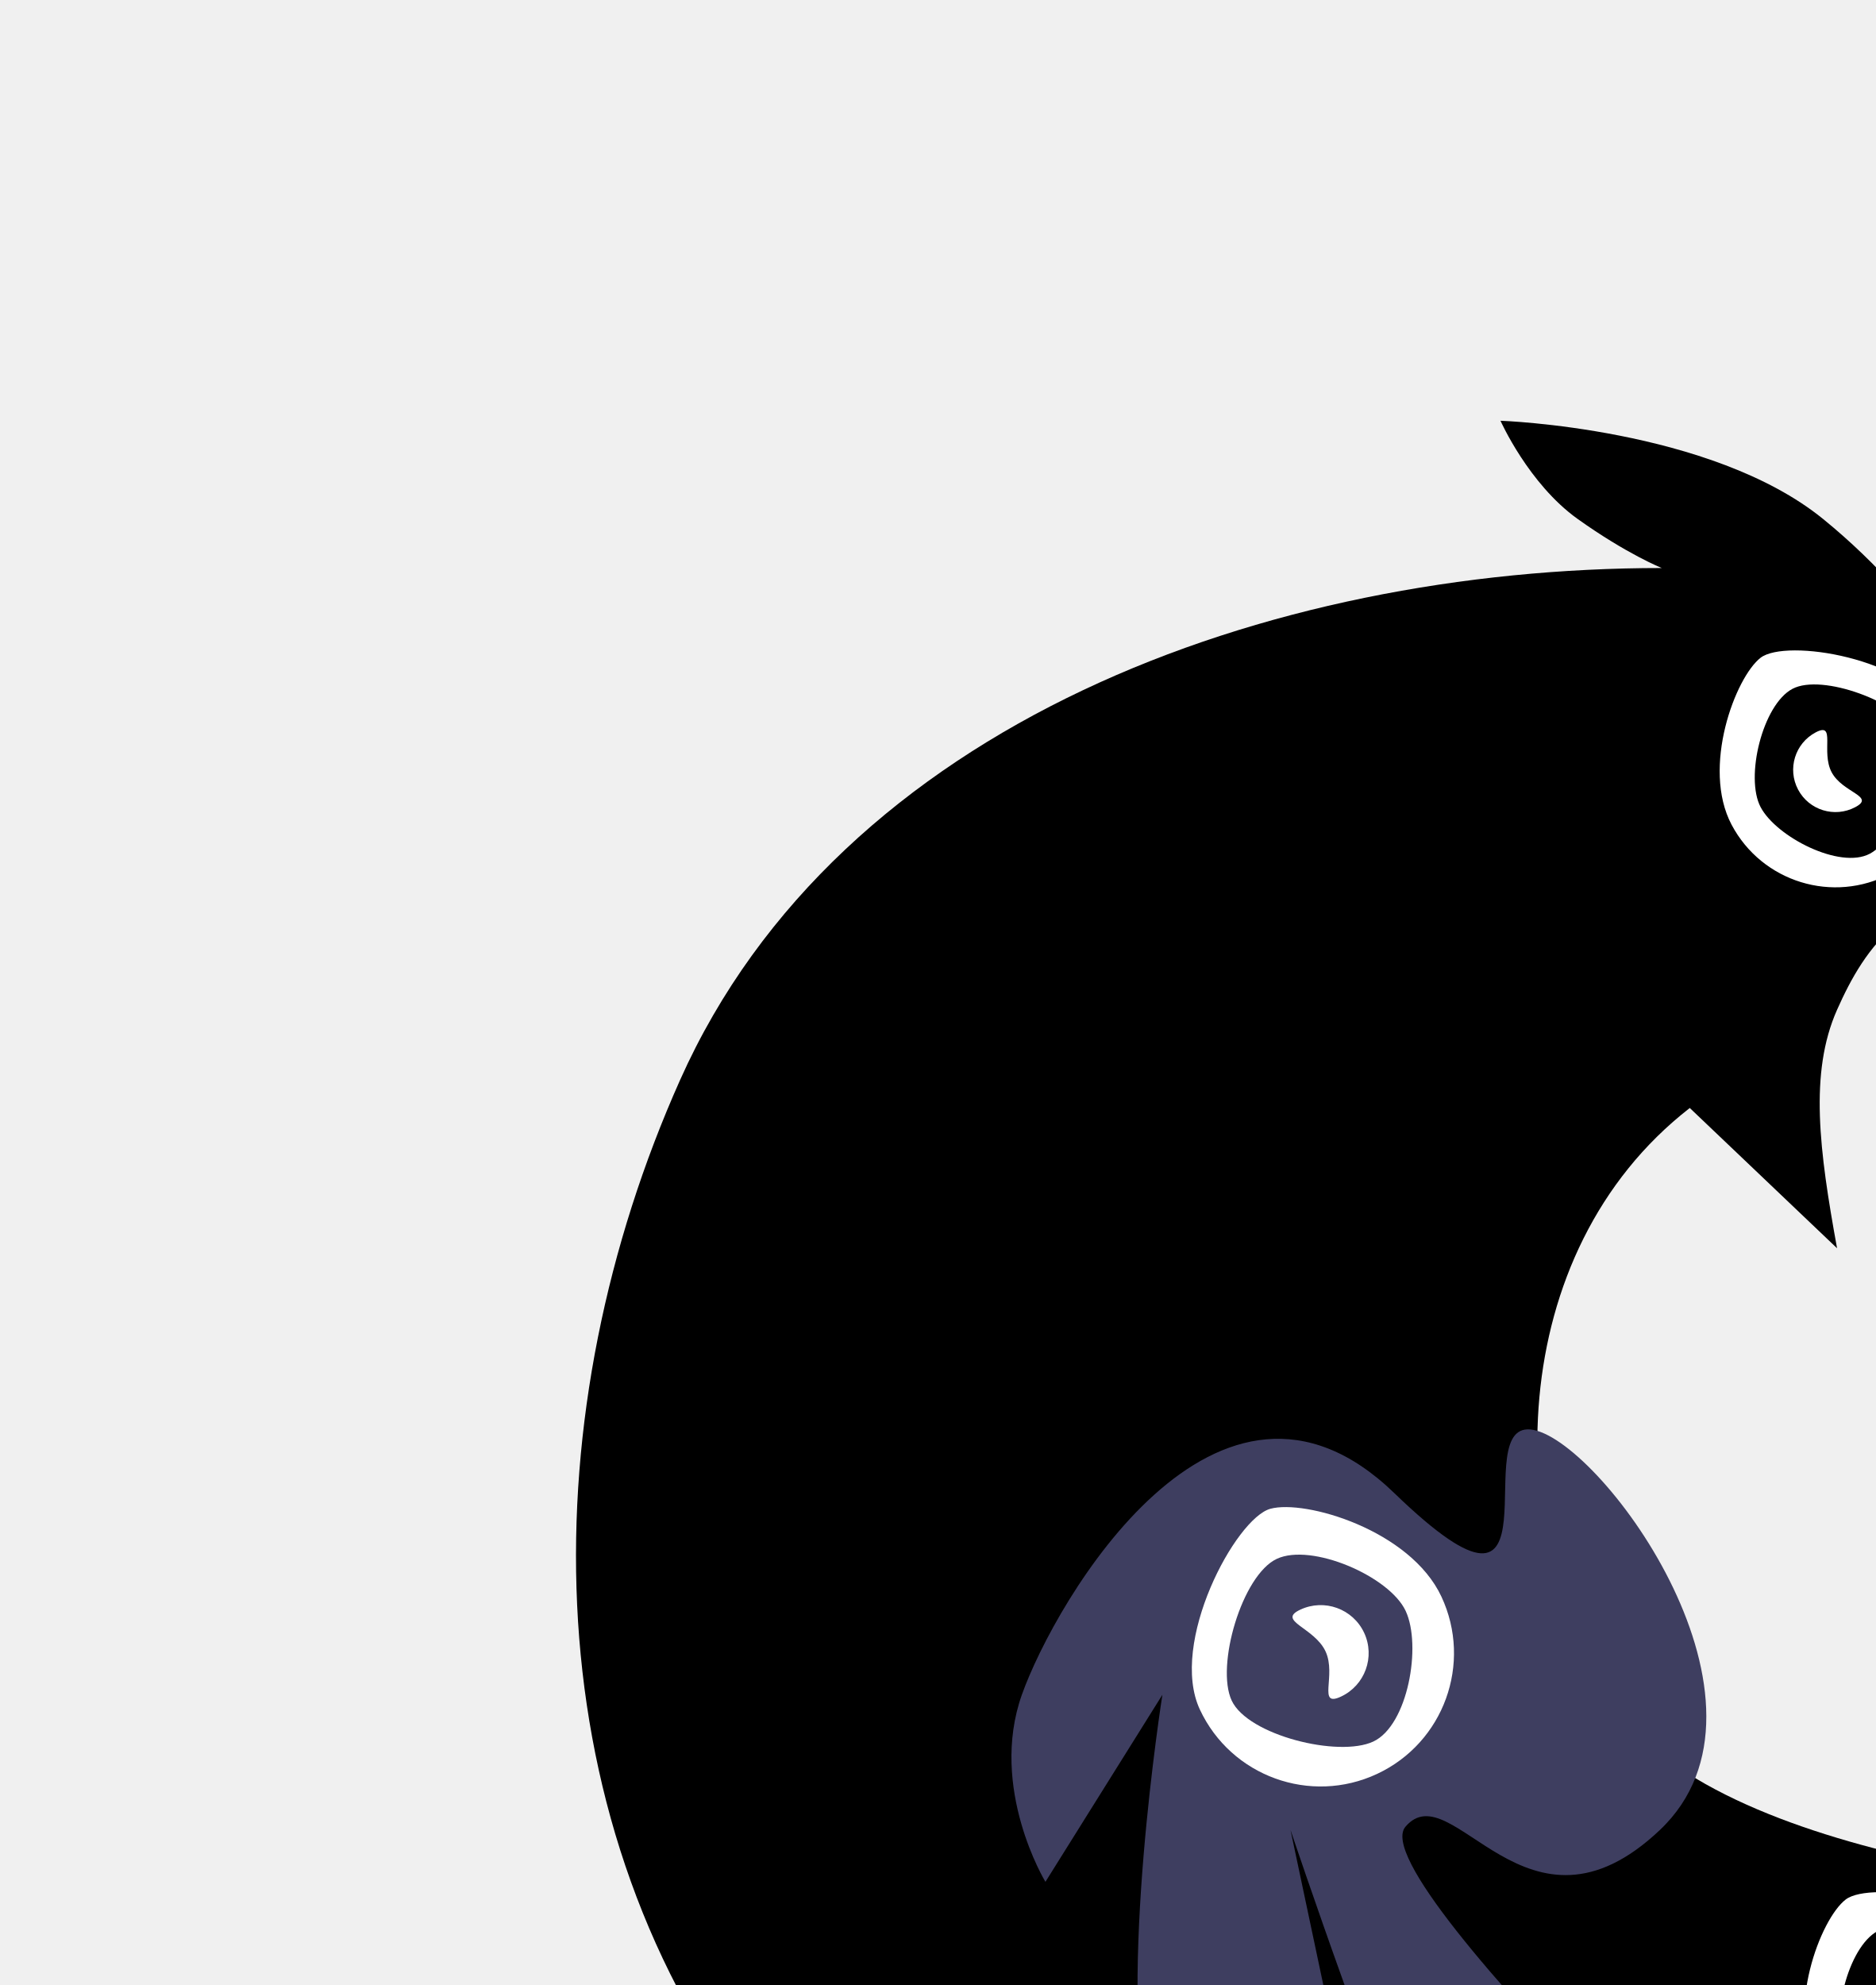
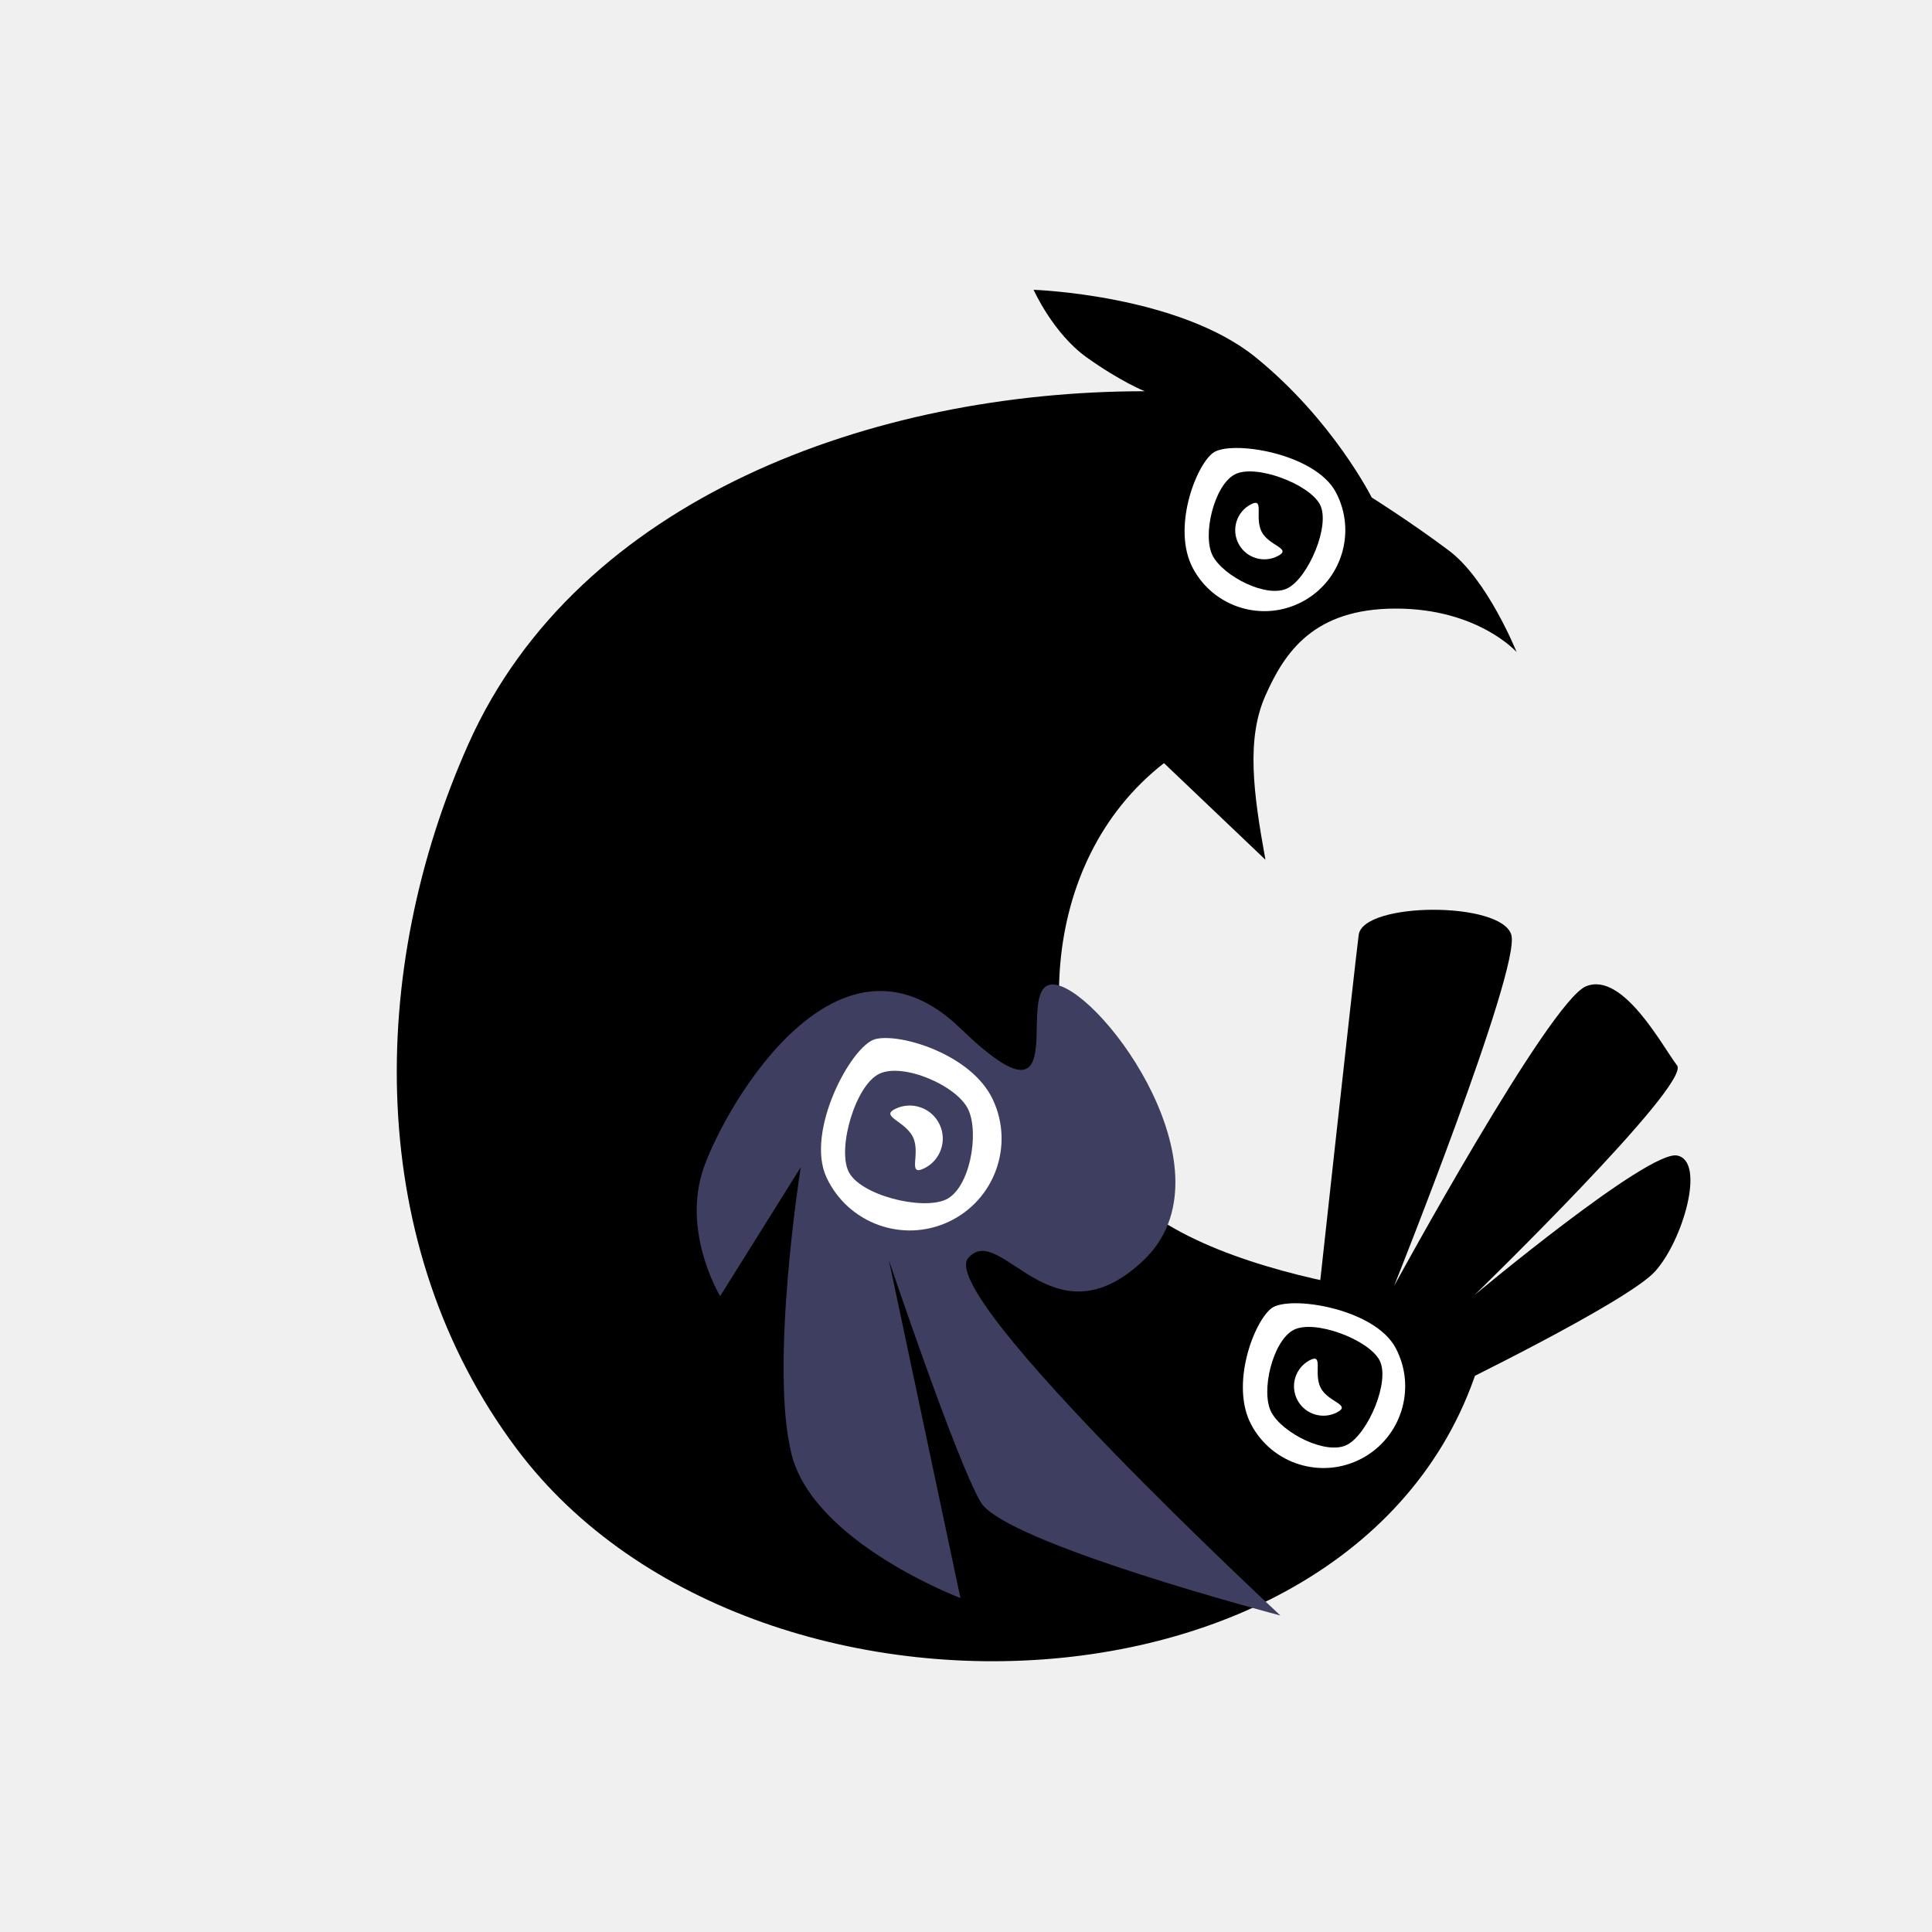
- <svg xmlns="http://www.w3.org/2000/svg" height="100%" viewbox="0 0 200 200" width="100%">
+ <svg xmlns="http://www.w3.org/2000/svg" height="100%" viewBox="0 0 200 200" width="100%">
  <path d="M140.651 96.783C140.205 100.221 135.988 138.787 135.988 138.787L149.731 143.884C149.731 143.884 168.446 134.8 171.33 131.618C174.213 128.436 176.609 120.189 173.609 119.619C170.609 119.049 152.63 134.075 152.63 134.075C152.63 134.075 175.105 112.232 173.609 110.291C172.113 108.349 168.008 100.544 164.191 102.098C160.373 103.652 144.317 133.117 144.317 133.117C144.317 133.117 157.445 100.287 156.453 96.783C155.461 93.279 141.097 93.345 140.651 96.783Z" fill="black" />
  <path d="M154.498 135C154.498 135 122.998 133.5 114.998 121.5C106.998 109.5 107.231 89.317 120.496 79L130.998 89C129.736 82.058 129 76.5 130.998 72C132.996 67.5 135.996 63 144.496 63C152.996 63 156.998 67.5 156.998 67.5C156.998 67.5 153.996 60 149.996 57C145.996 54 141.998 51.5 141.998 51.5C141.998 51.5 137.998 43.5 129.998 37C121.998 30.5 106.998 30 106.998 30C106.998 30 108.998 34.5 112.498 37C115.998 39.5 118.498 40.5 118.498 40.5C90.424 40.5 59.866 51.552 48.498 77C37.999 100.5 37.749 129 53.499 150C78.649 183.535 148.01 178.794 154.498 135Z" fill="black" />
  <path d="M138.291 50.965C140.457 55.055 138.896 60.126 134.806 62.292C130.715 64.457 125.644 62.896 123.479 58.806C121.313 54.715 123.757 48.276 125.549 46.896C127.341 45.517 136.126 46.874 138.291 50.965Z" fill="white" />
  <path d="M136.636 52.219C137.762 54.346 135.456 59.747 133.329 60.873C131.202 61.999 126.675 59.678 125.549 57.551C124.423 55.424 125.69 50.241 127.817 49.115C129.944 47.989 135.51 50.092 136.636 52.219Z" fill="black" />
  <path d="M130.612 55.061C131.391 56.534 133.769 56.772 132.296 57.551C130.824 58.331 128.998 57.769 128.219 56.297C127.439 54.824 128.001 52.998 129.474 52.219C130.946 51.439 129.832 53.589 130.612 55.061Z" fill="white" />
  <path d="M132.549 167.237C132.549 167.237 96.888 134.163 100.223 130.245C103.558 126.327 108.868 139.477 118.367 130.477C127.866 121.477 114.401 102.981 109.367 101.956C104.333 100.931 112.028 118.643 99.424 106.456C86.819 94.269 75.235 114.171 72.867 120.838C70.5 127.505 74.548 134.176 74.548 134.176L82.889 120.838C82.889 120.838 79.628 141.456 81.951 150.58C84.273 159.704 99.424 165.432 99.424 165.432L92.025 130.477C92.025 130.477 99.01 151.258 101.527 155.508C104.043 159.758 132.549 167.237 132.549 167.237Z" fill="#3E3E60" />
  <path d="M85.563 121.895C87.788 126.651 93.446 128.704 98.202 126.479C102.958 124.255 105.01 118.597 102.786 113.841C100.562 109.085 93.061 106.898 90.587 107.577C88.114 108.257 83.339 117.139 85.563 121.895Z" fill="white" />
  <path d="M87.831 121.253C88.987 123.726 95.454 125.329 97.927 124.173C100.4 123.016 101.392 117.332 100.235 114.858C99.079 112.385 93.519 109.99 91.046 111.147C88.573 112.303 86.674 118.78 87.831 121.253Z" fill="#3E3E60" />
  <path d="M94.521 117.741C95.322 119.453 93.912 121.769 95.624 120.968C97.337 120.167 98.075 118.13 97.275 116.418C96.474 114.706 94.437 113.967 92.725 114.768C91.013 115.569 93.72 116.029 94.521 117.741Z" fill="white" />
  <path d="M144.48 139.547C146.667 143.678 145.091 148.799 140.96 150.986C136.829 153.173 131.708 151.597 129.521 147.466C127.334 143.335 129.802 136.832 131.612 135.438C133.421 134.045 142.294 135.416 144.48 139.547Z" fill="white" />
  <path d="M142.808 140.814C143.946 142.962 141.617 148.417 139.469 149.554C137.321 150.691 132.749 148.347 131.612 146.199C130.475 144.051 131.754 138.816 133.902 137.679C136.05 136.542 141.671 138.665 142.808 140.814Z" fill="black" />
  <path d="M136.725 143.684C137.512 145.171 139.913 145.412 138.426 146.199C136.939 146.986 135.095 146.419 134.308 144.932C133.521 143.444 134.088 141.601 135.575 140.814C137.062 140.026 135.937 142.197 136.725 143.684Z" fill="white" />
</svg>
